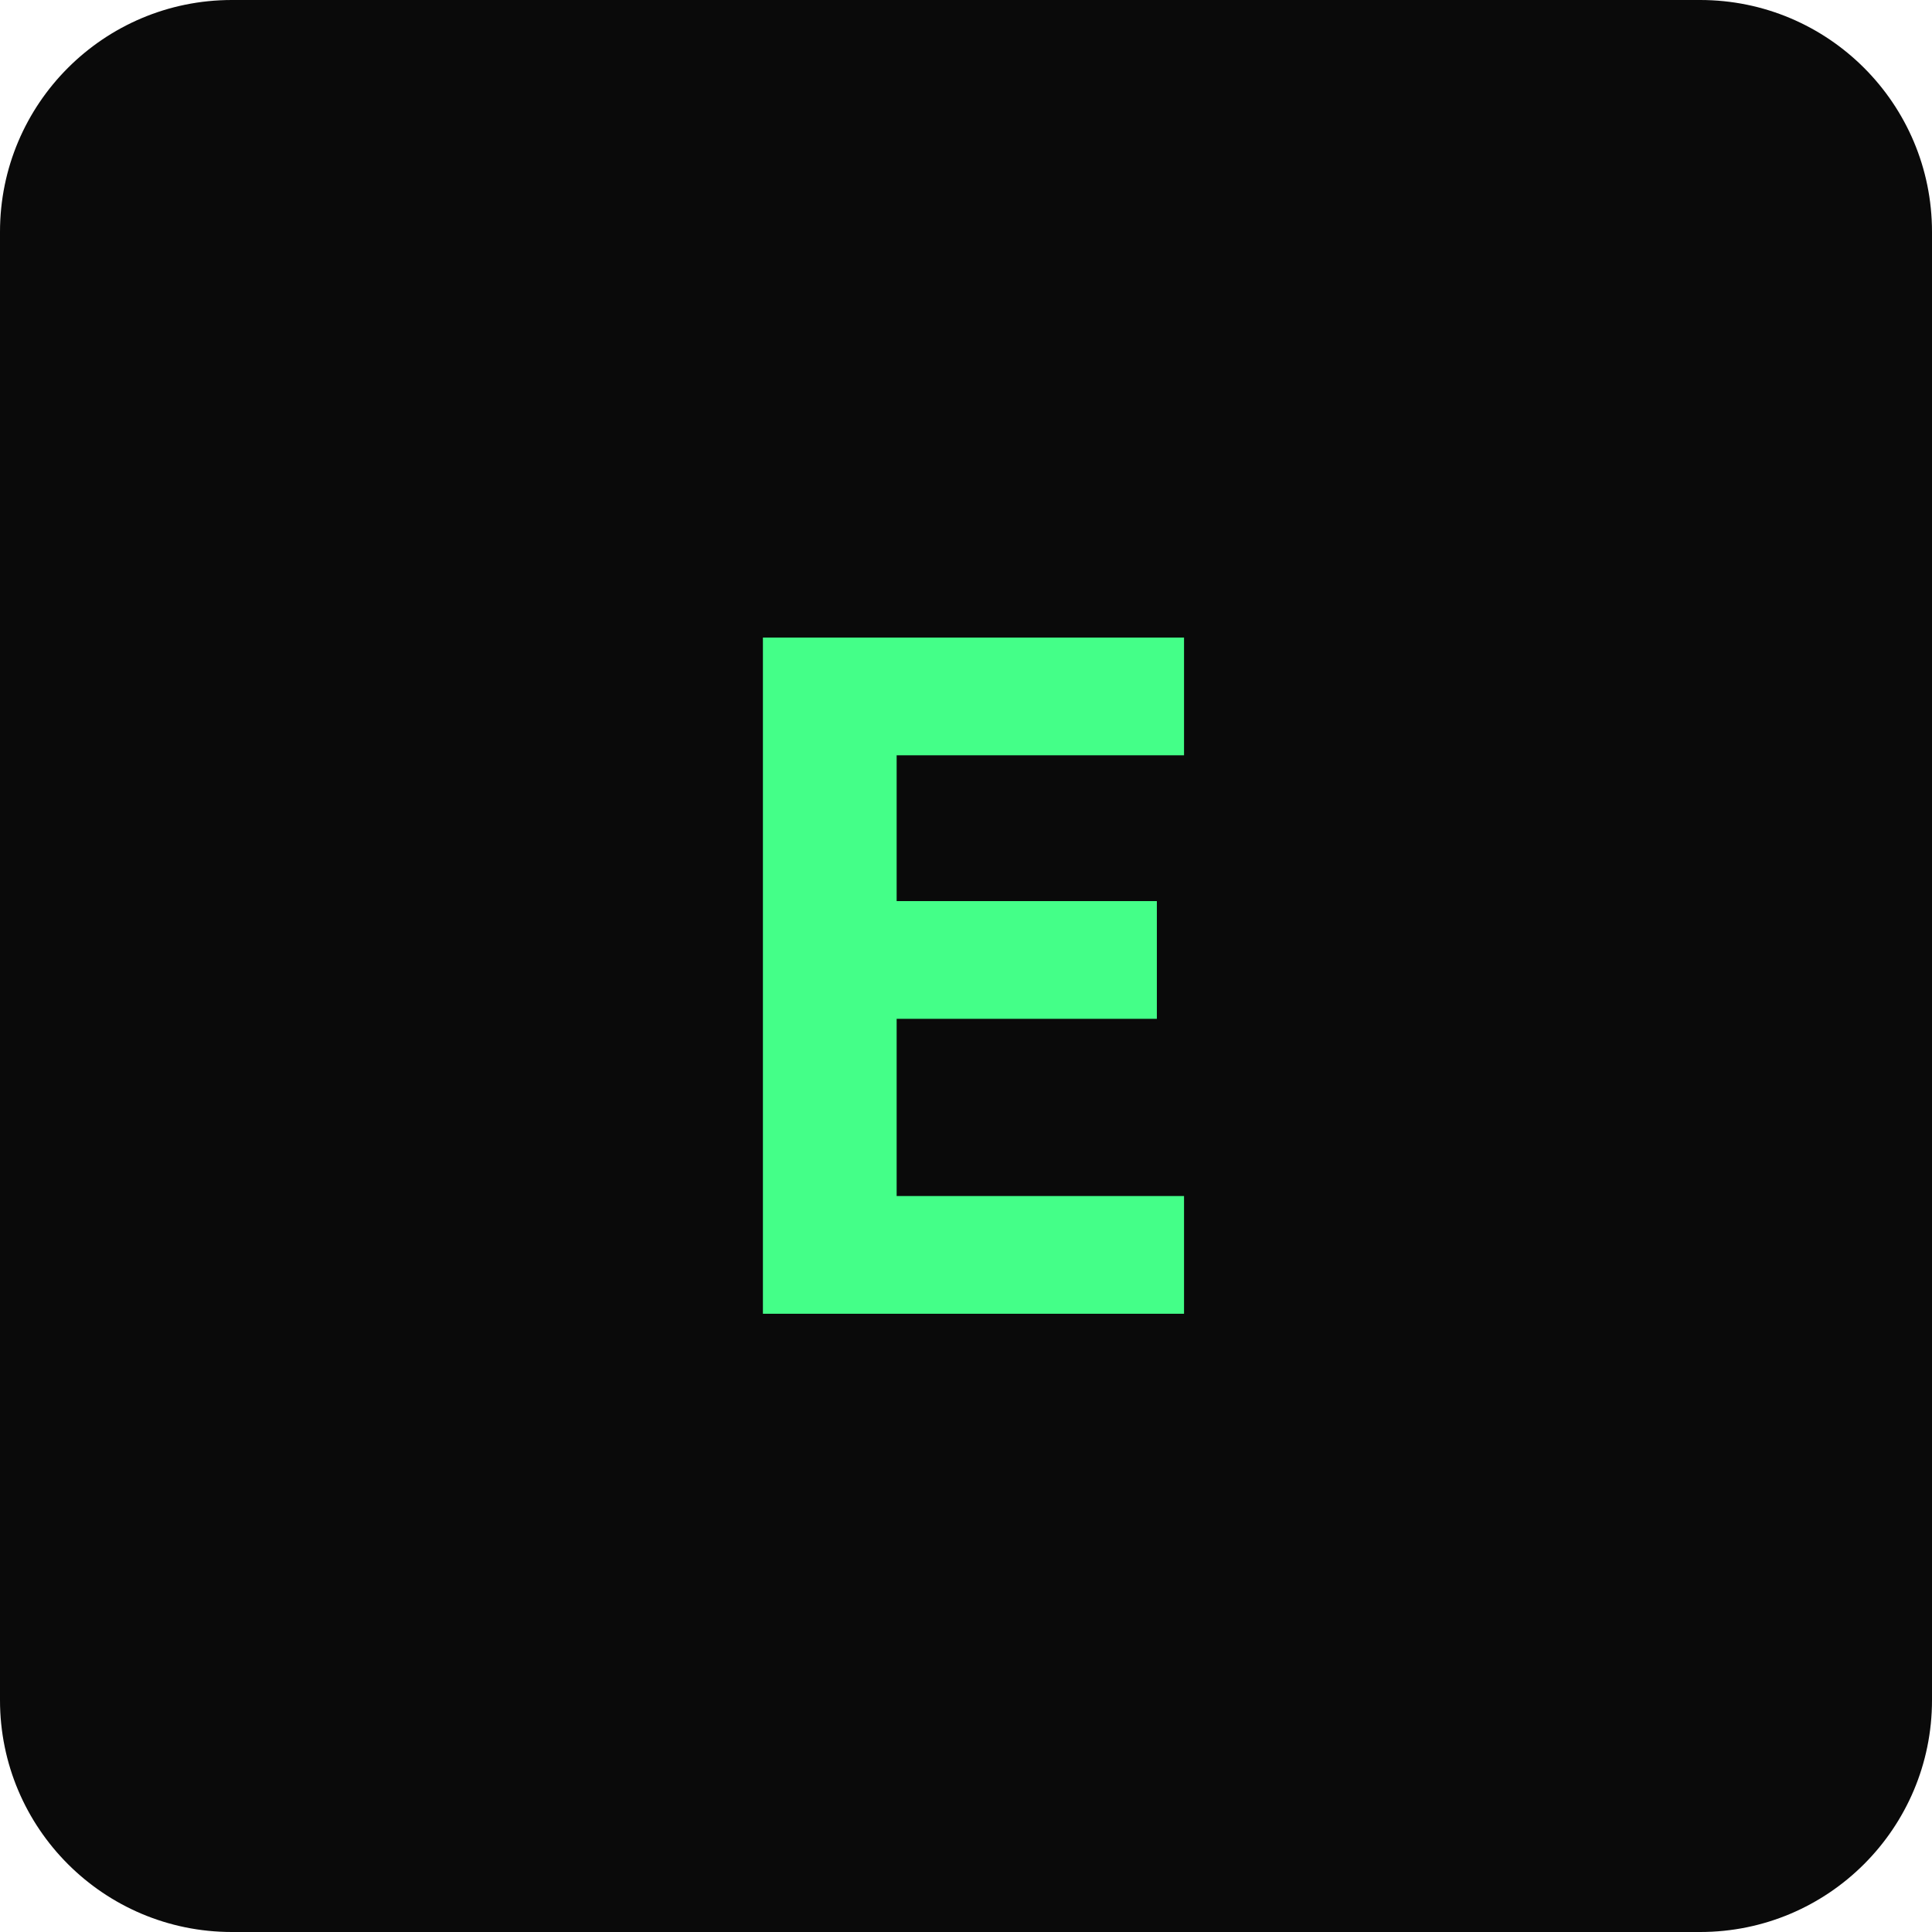
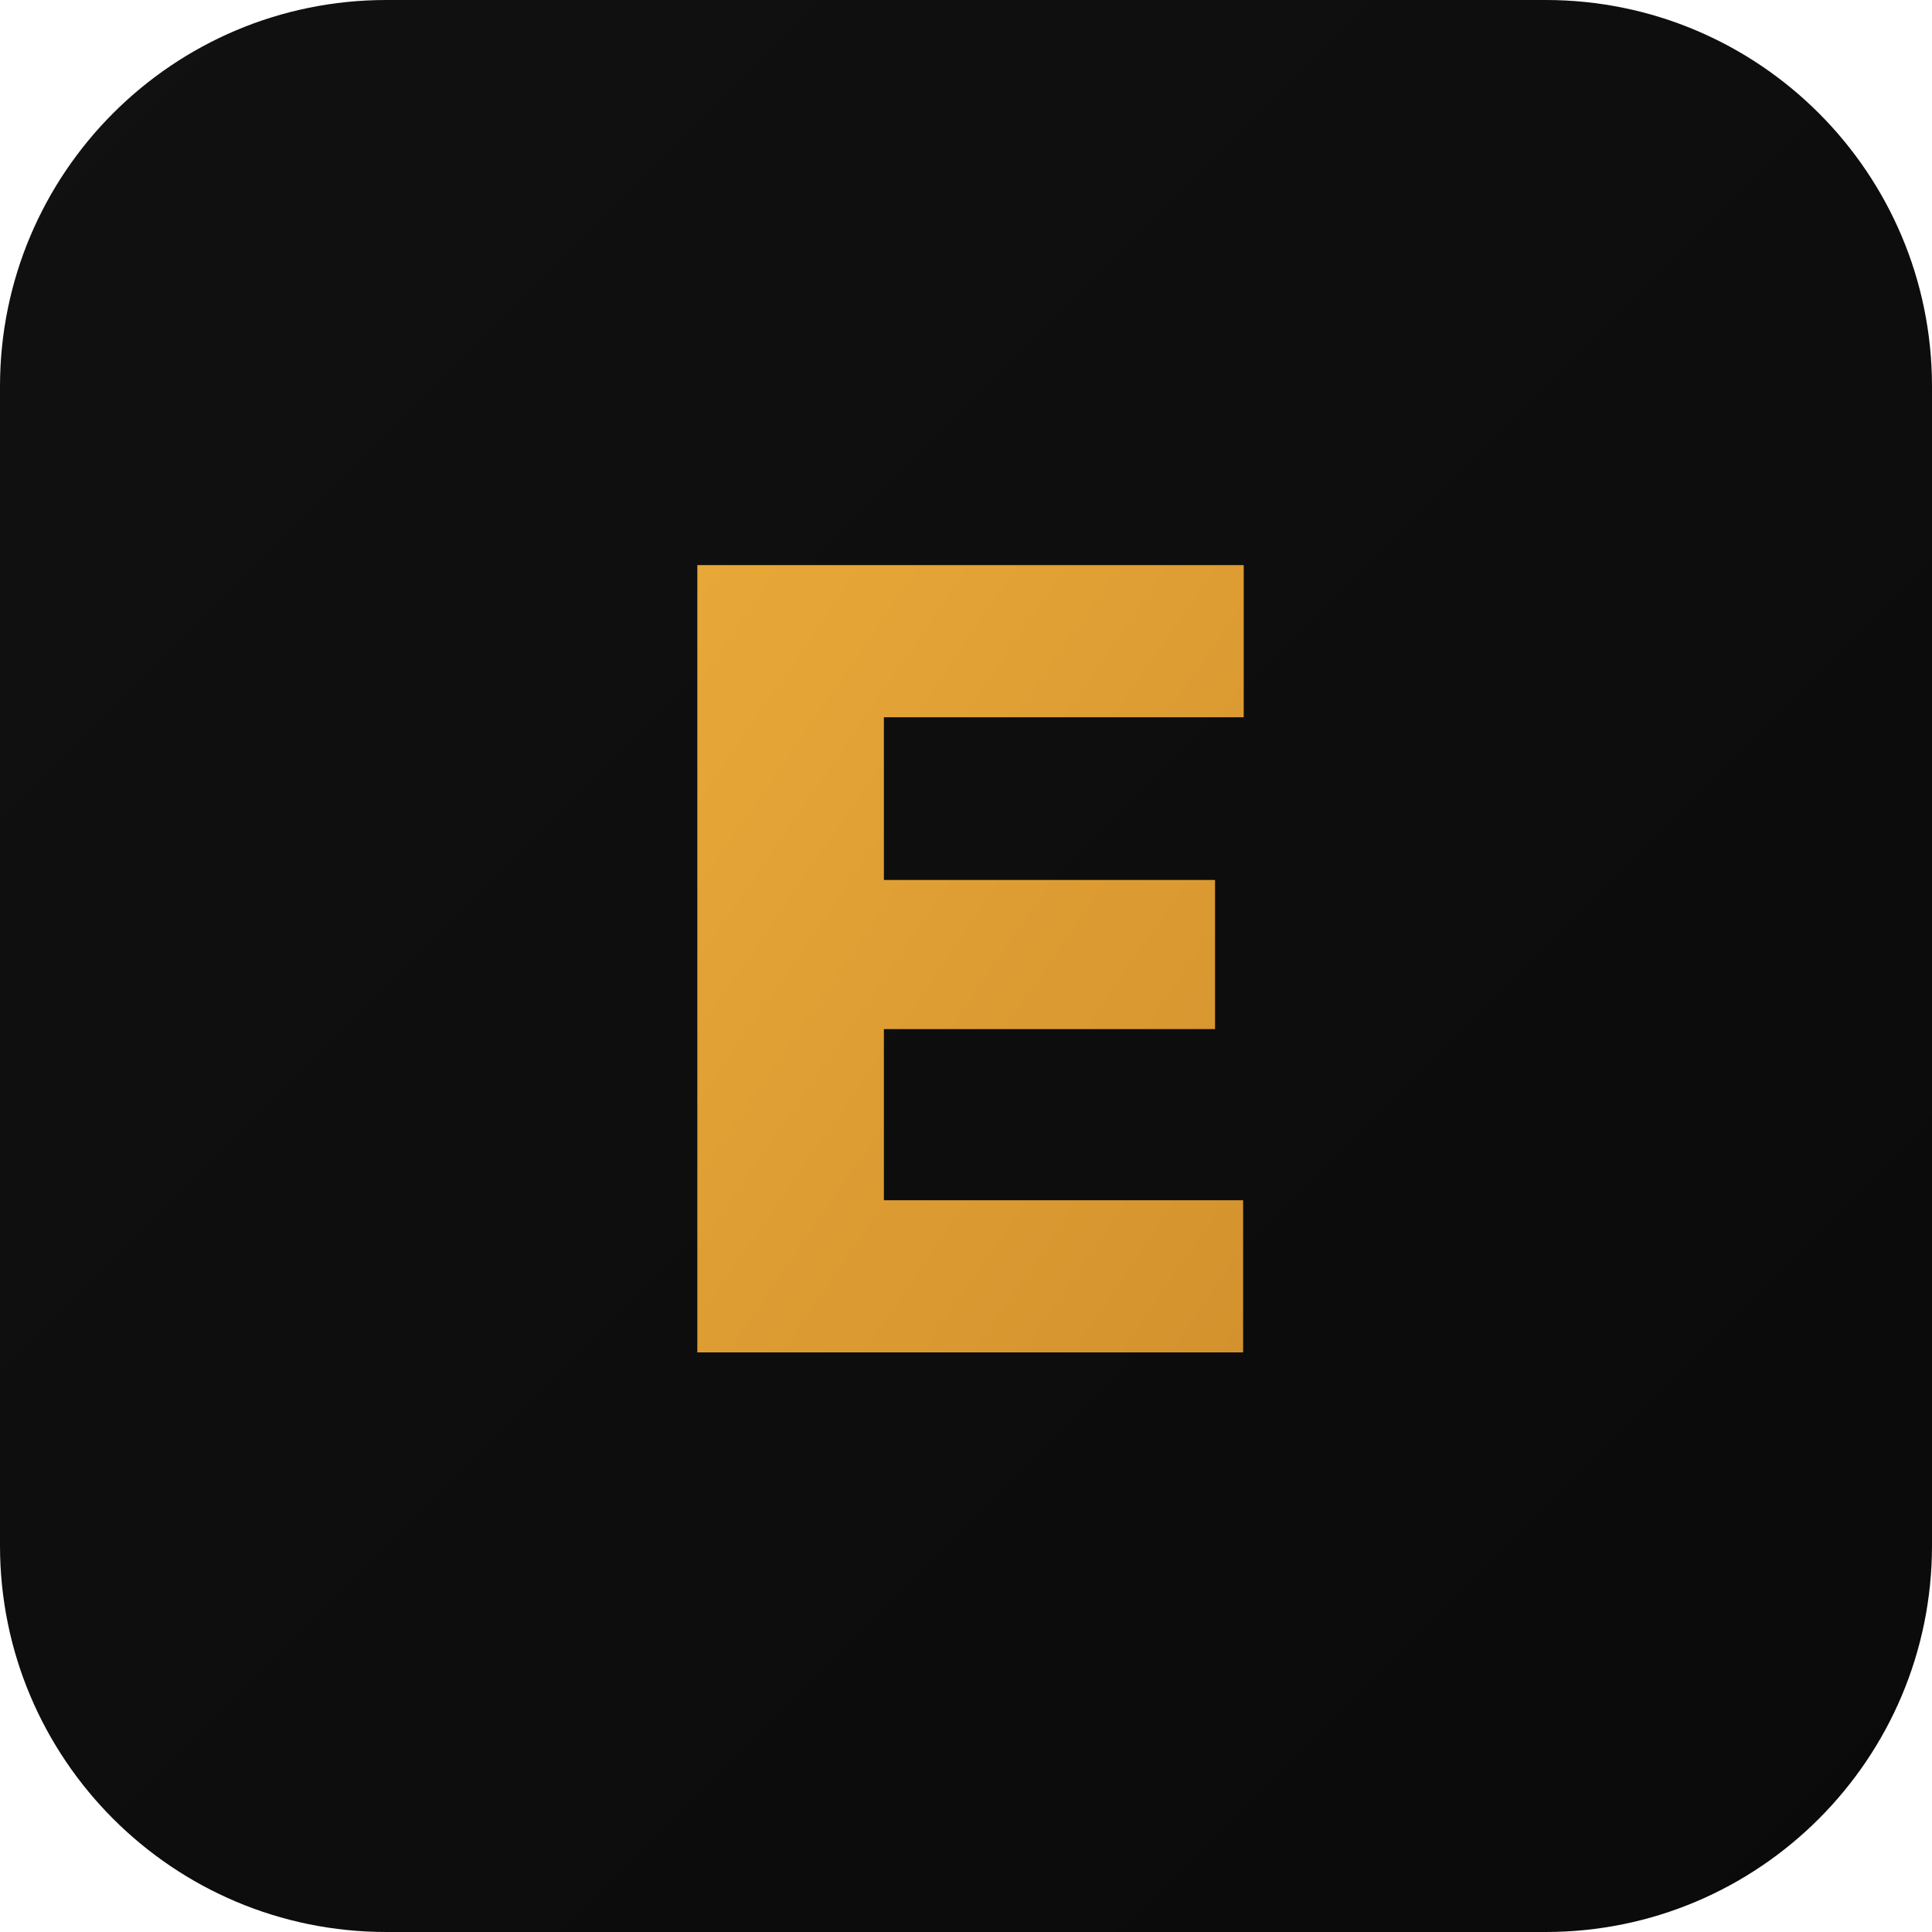
<svg xmlns="http://www.w3.org/2000/svg" viewBox="0 0 100 100">
-   <rect width="100" height="100" rx="12" fill="#0a0a0a" />
-   <text x="50" y="68" text-anchor="middle" font-family="monospace" font-size="48" font-weight="bold" fill="#44ff88">E</text>
+   <defs>
+     <linearGradient id="bg" x1="0" y1="0" x2="1" y2="1">
+       <stop offset="0%" stop-color="#111" />
+       <stop offset="100%" stop-color="#0a0a0a" />
+     </linearGradient>
+     <linearGradient id="accent" x1="0" y1="0" x2="1" y2="1">
+       <stop offset="0%" stop-color="#E8A838" />
+       <stop offset="100%" stop-color="#d4922e" />
+     </linearGradient>
+   </defs>
+   <rect width="100" height="100" rx="20" fill="url(#bg)" />
+   <text x="50" y="70" text-anchor="middle" font-family="-apple-system,BlinkMacSystemFont,system-ui,sans-serif" font-size="56" font-weight="800" fill="url(#accent)">E</text>
</svg>
